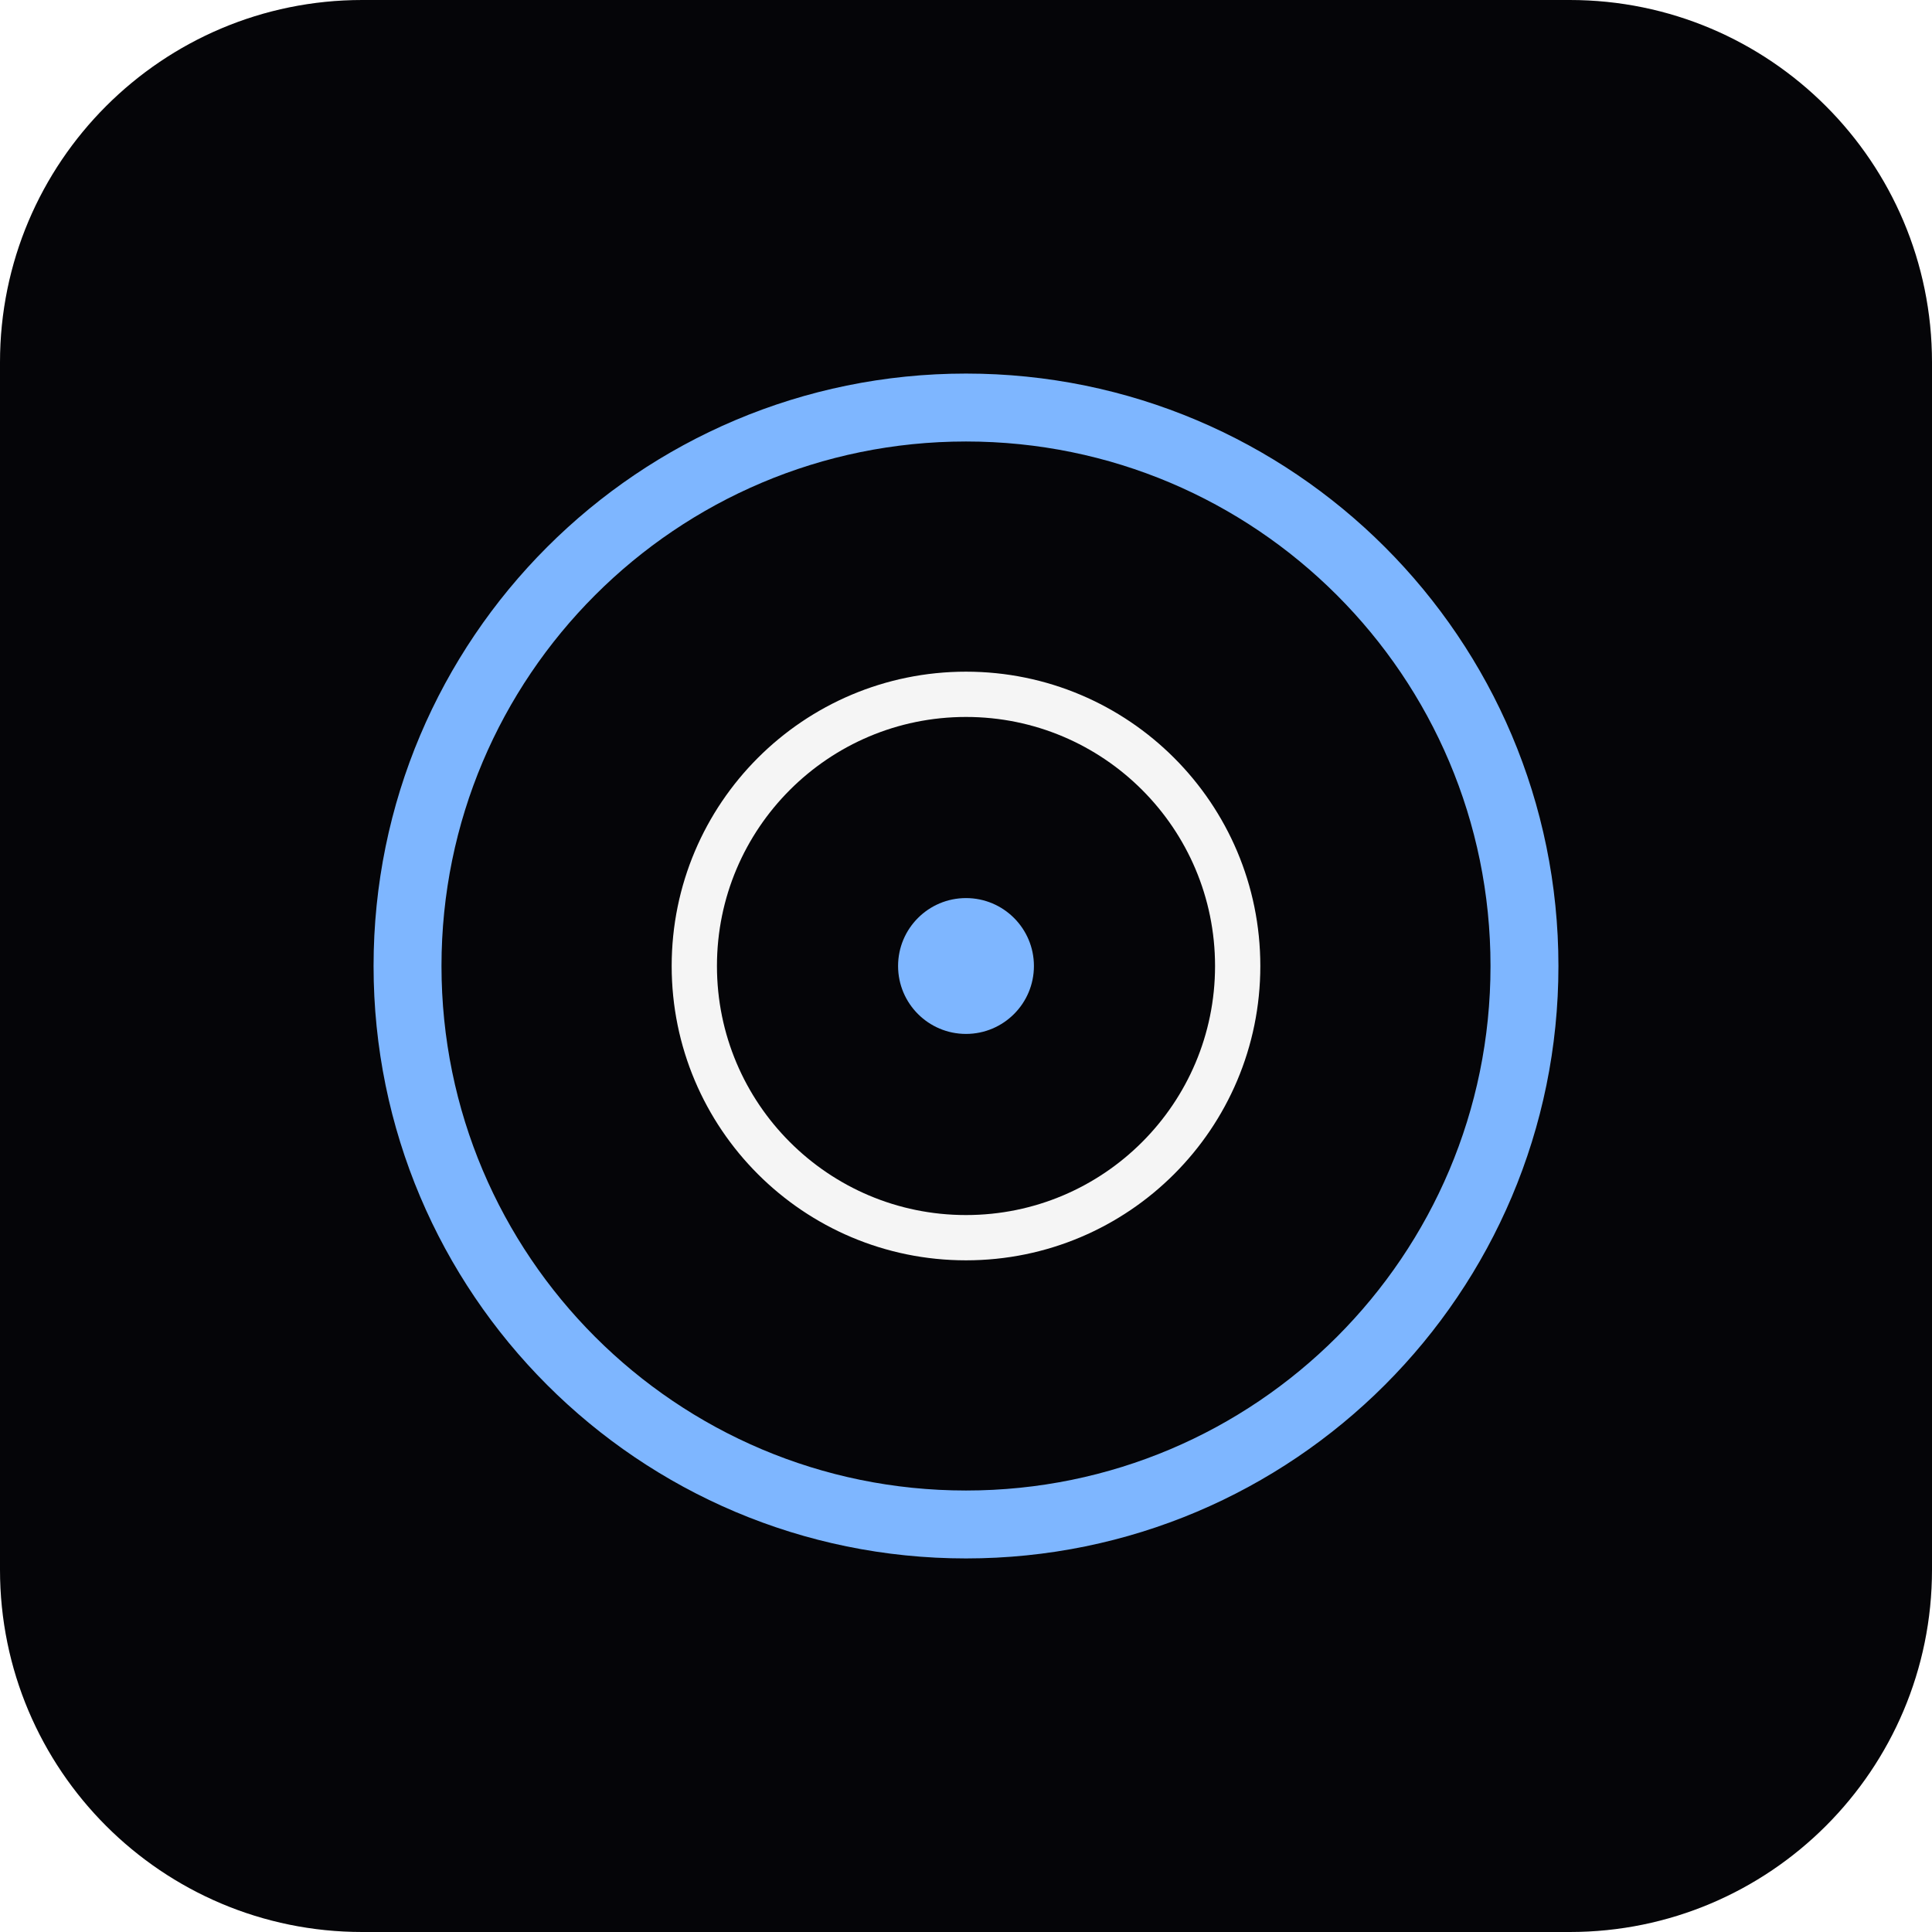
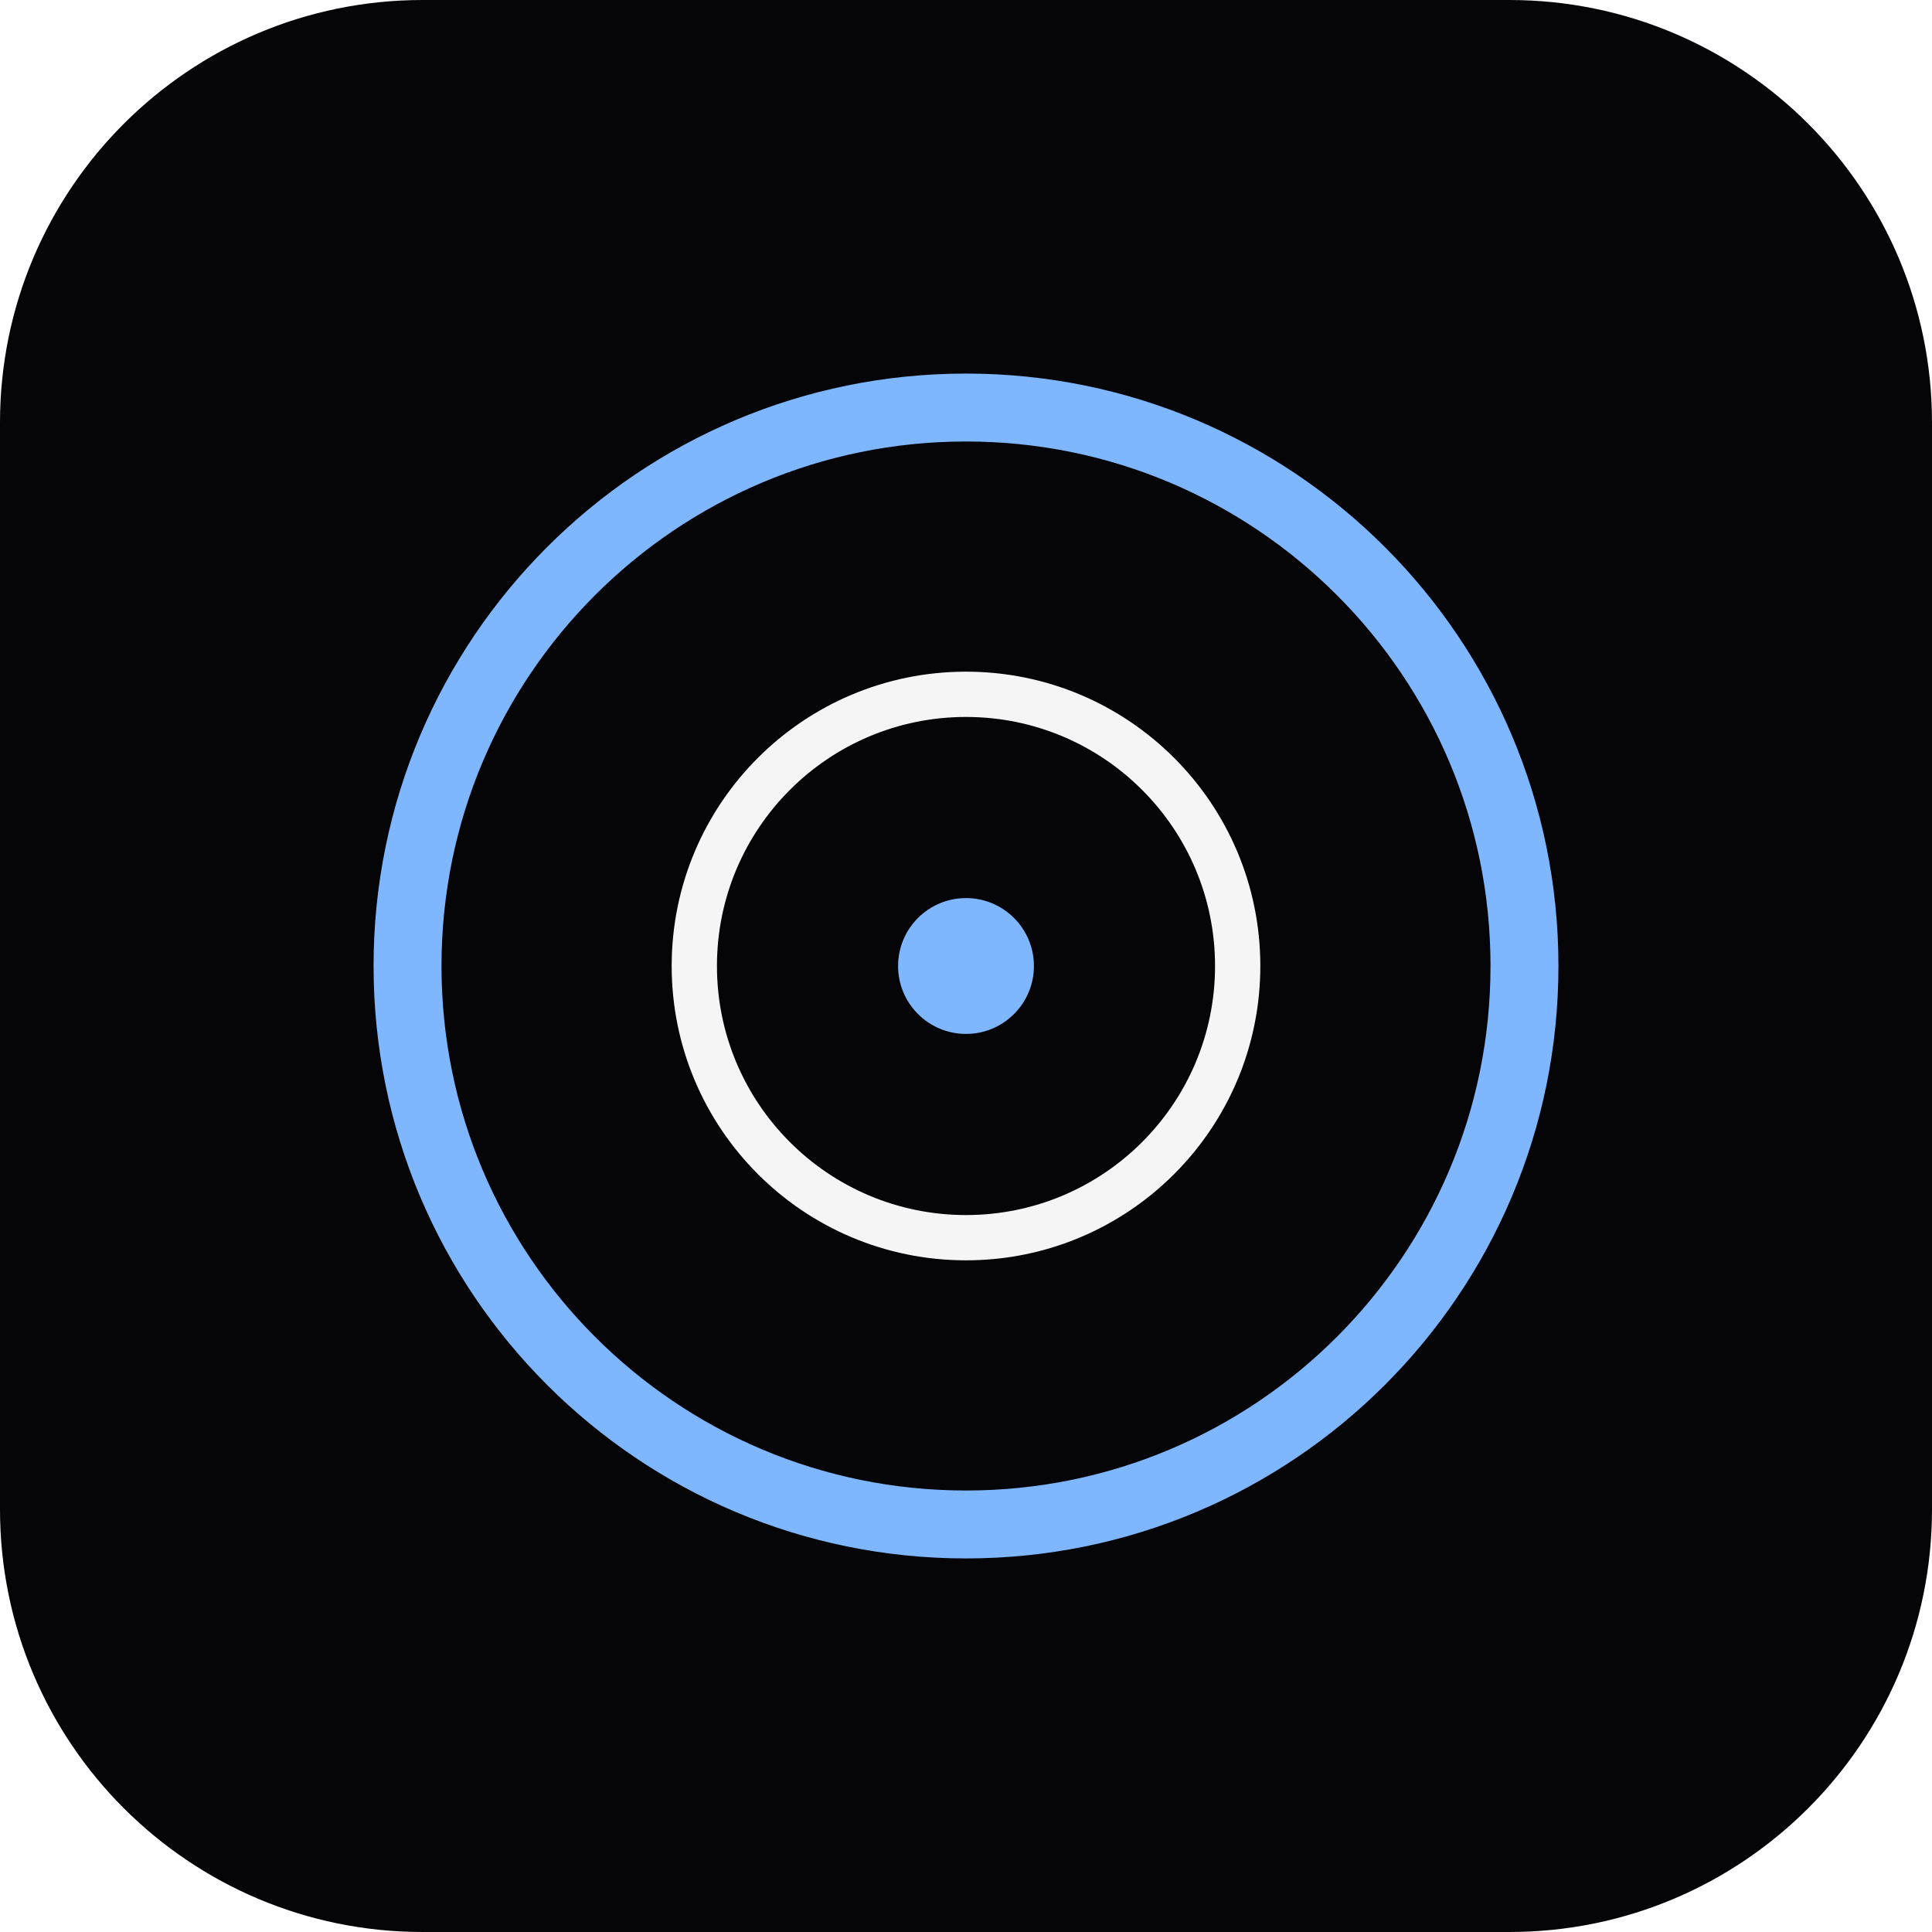
<svg xmlns="http://www.w3.org/2000/svg" viewBox="0 0 512 512">
-   <rect width="512" height="512" rx="96" fill="#050508" />
+   <rect width="512" height="512" rx="112" fill="#050508" />
  <circle cx="256" cy="256" r="148" fill="none" stroke="#7eb6ff" stroke-width="18" />
  <circle cx="256" cy="256" r="72" fill="none" stroke="#f5f5f5" stroke-width="12" />
  <circle cx="256" cy="256" r="18" fill="#7eb6ff" />
</svg>
